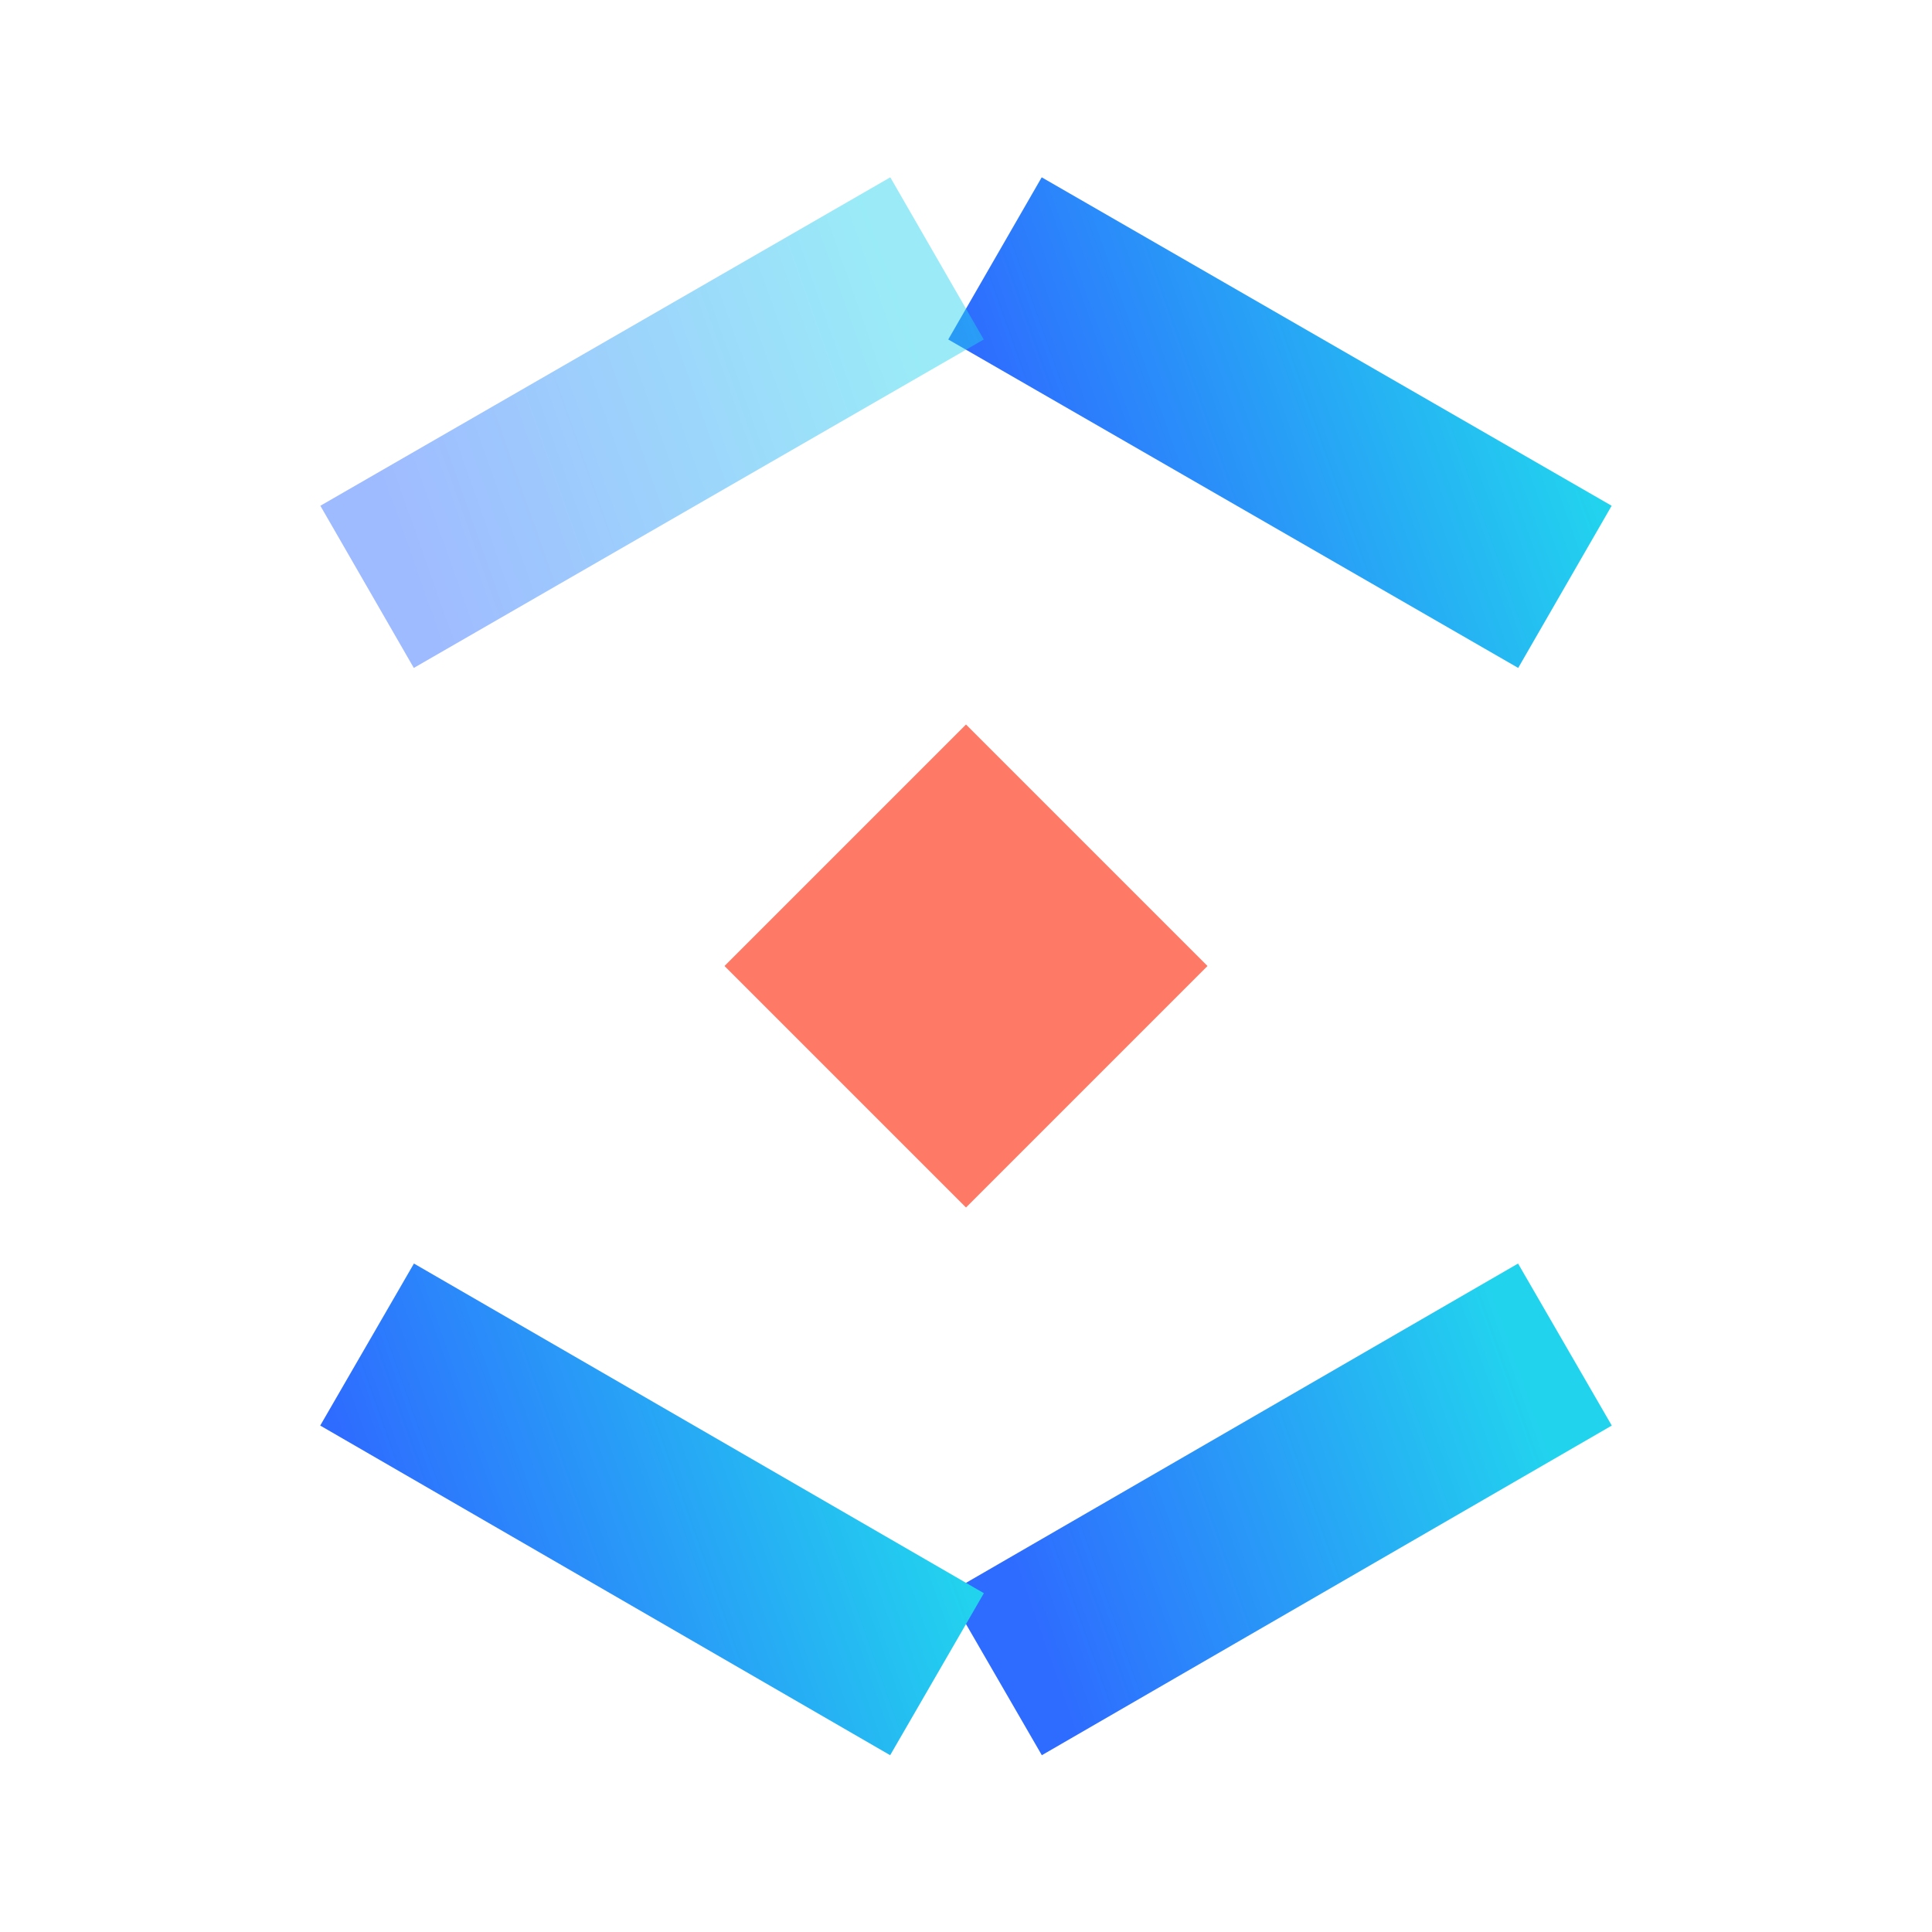
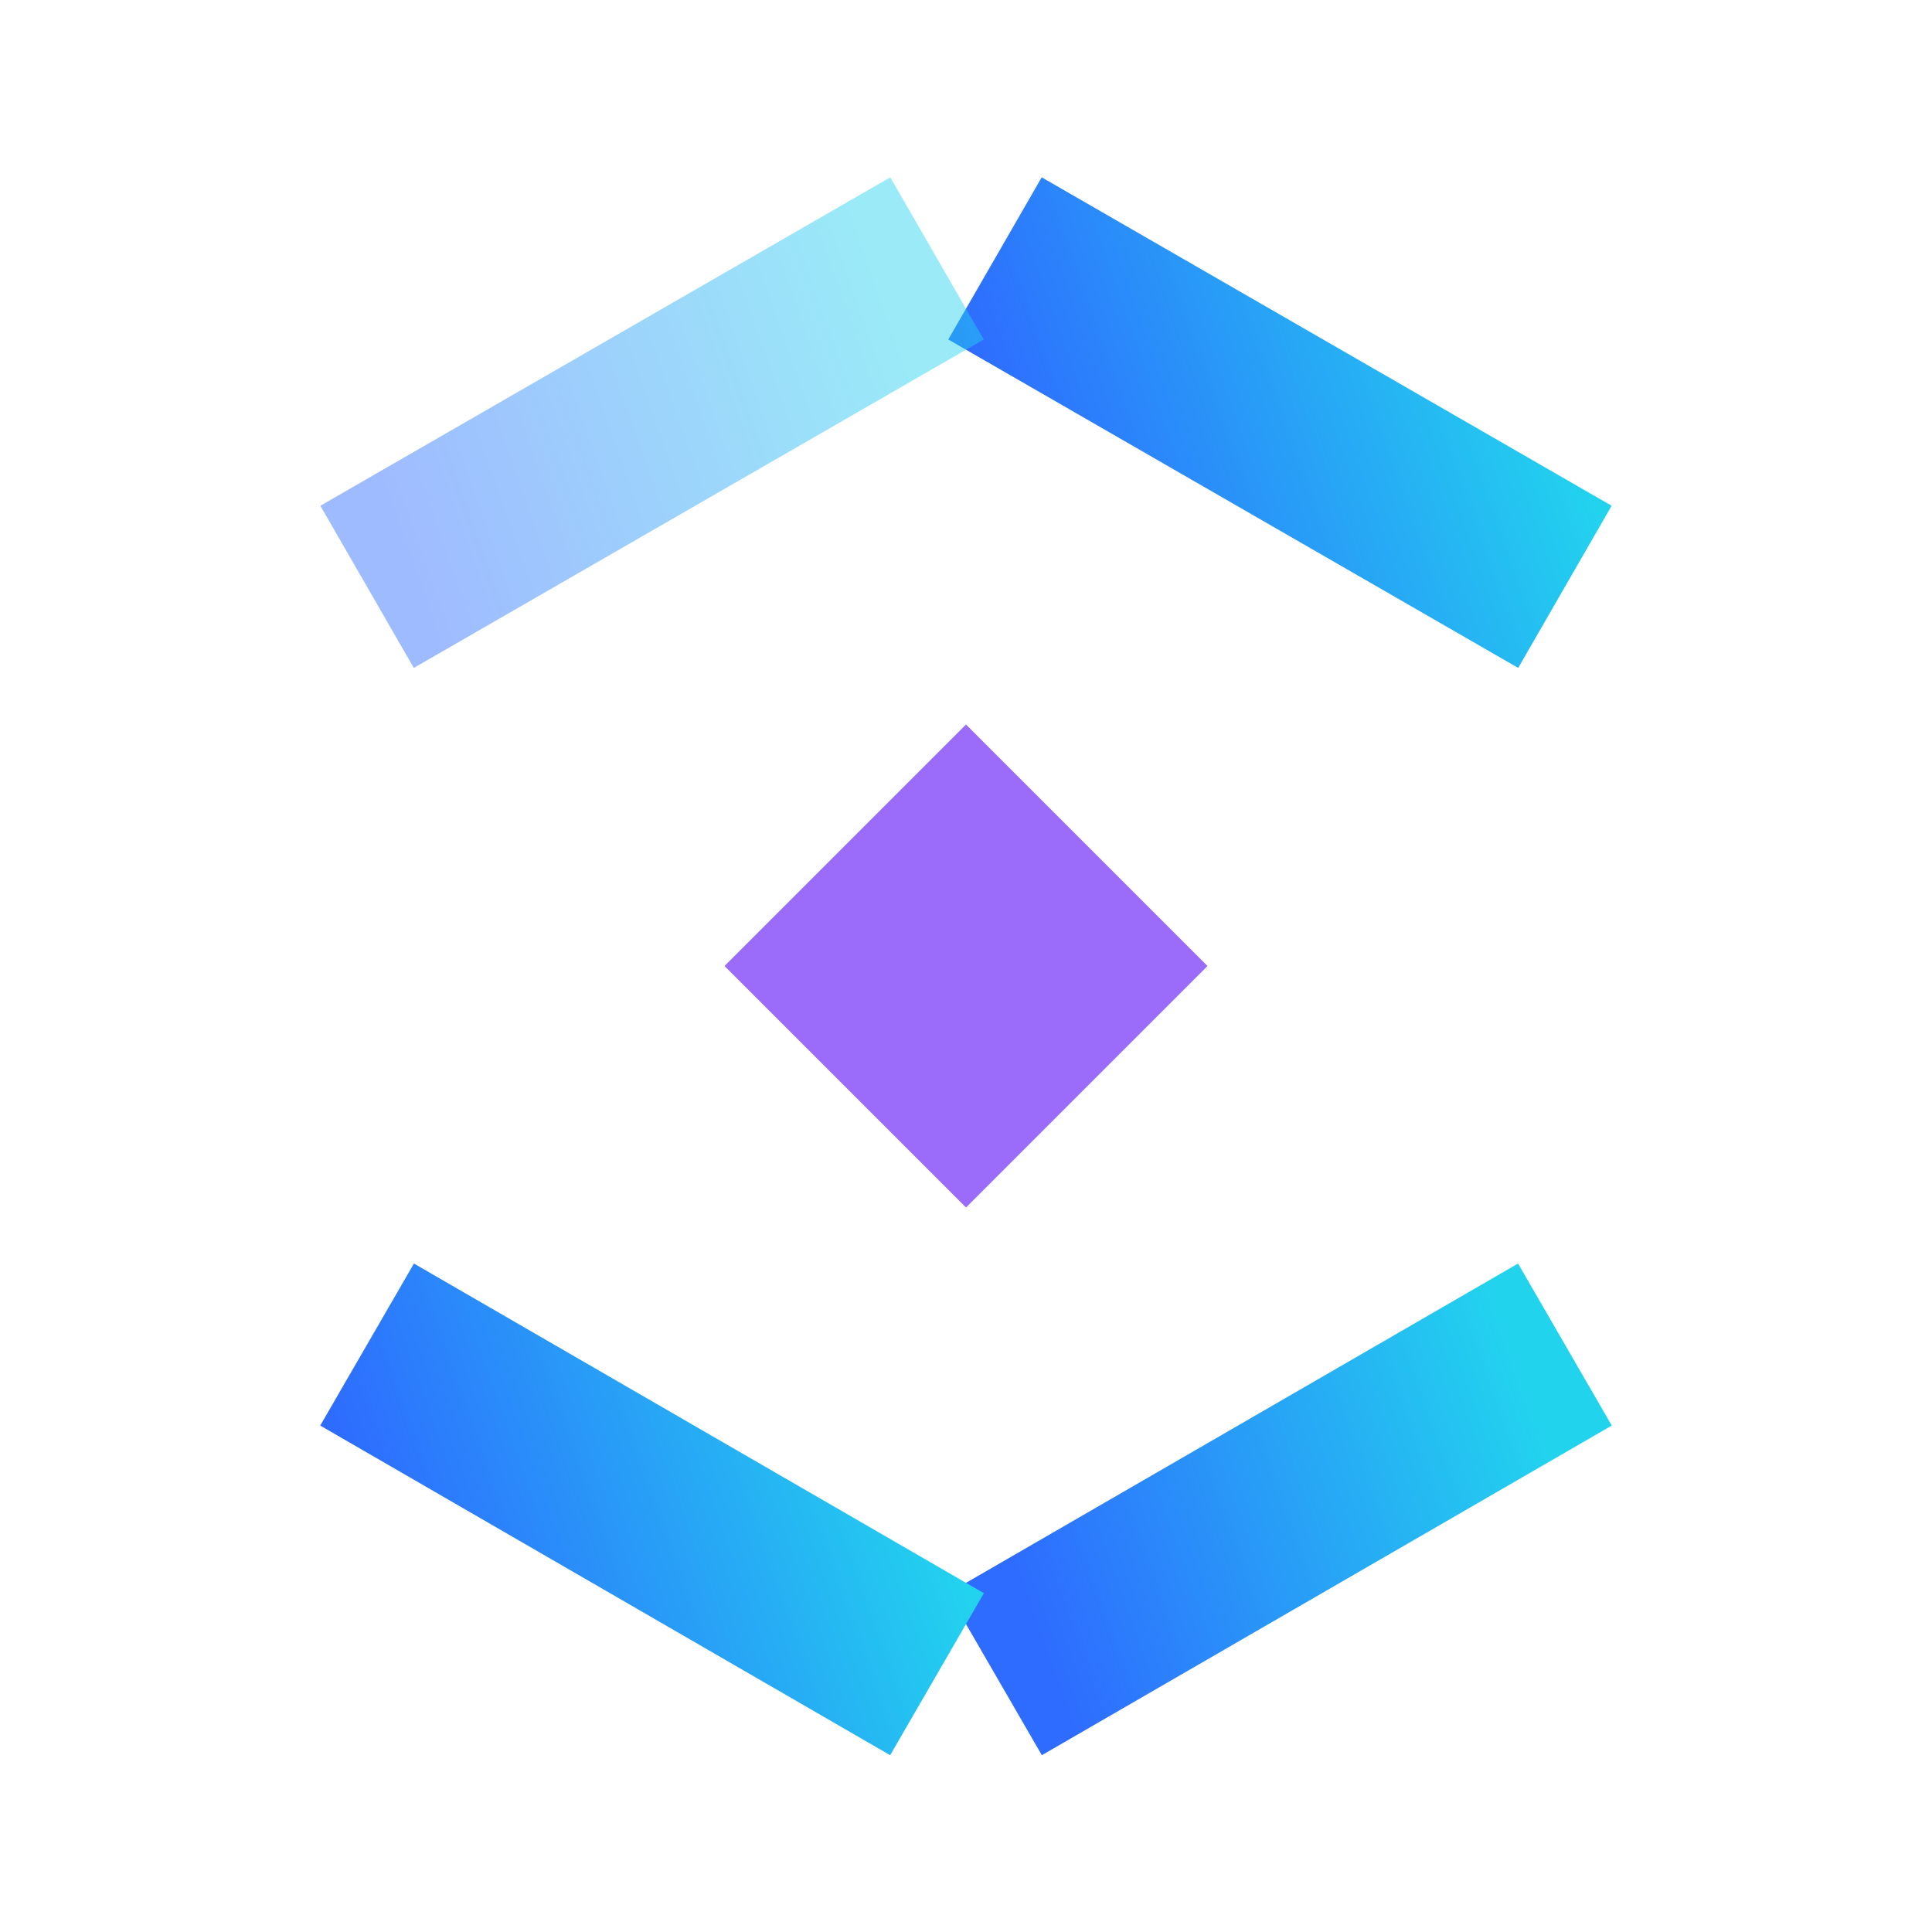
<svg xmlns="http://www.w3.org/2000/svg" viewBox="0 0 32 32" width="32" height="32" fill="none" role="img" aria-label="Hex Quorum mark">
  <defs>
    <linearGradient id="hex-quorum-g" x1="0.01" y1="0.6" x2="0.99" y2="0.4">
      <stop offset="0" stop-color="#2E6BFF" />
      <stop offset="1" stop-color="#22D3EE" />
    </linearGradient>
  </defs>
  <path d="M16.48 4.28 L25.92 9.72" fill="none" stroke="url(#hex-quorum-g)" stroke-width="3.1" />
  <path d="M26.39 10.55 L26.39 21.45" fill="none" stroke="url(#hex-quorum-g)" stroke-width="3.1" />
  <path d="M25.92 22.27 L16.48 27.73" fill="none" stroke="url(#hex-quorum-g)" stroke-width="3.1" />
  <path d="M15.52 27.73 L6.08 22.27" fill="none" stroke="url(#hex-quorum-g)" stroke-width="3.1" />
  <path d="M5.61 21.45 L5.61 10.55" fill="none" stroke="url(#hex-quorum-g)" stroke-width="3.1" />
  <path d="M6.08 9.72 L15.52 4.28" fill="none" stroke="url(#hex-quorum-g)" stroke-width="3.1" stroke-opacity="0.46" />
-   <polygon points="16.00,12.00 20.00,16.00 16.00,20.00 12.00,16.00" fill="#FF7A66" />
+   <polygon points="16.00,12.00 20.00,16.00 16.00,20.00 12.00,16.00" fill="#9B6CF9" />
</svg>
